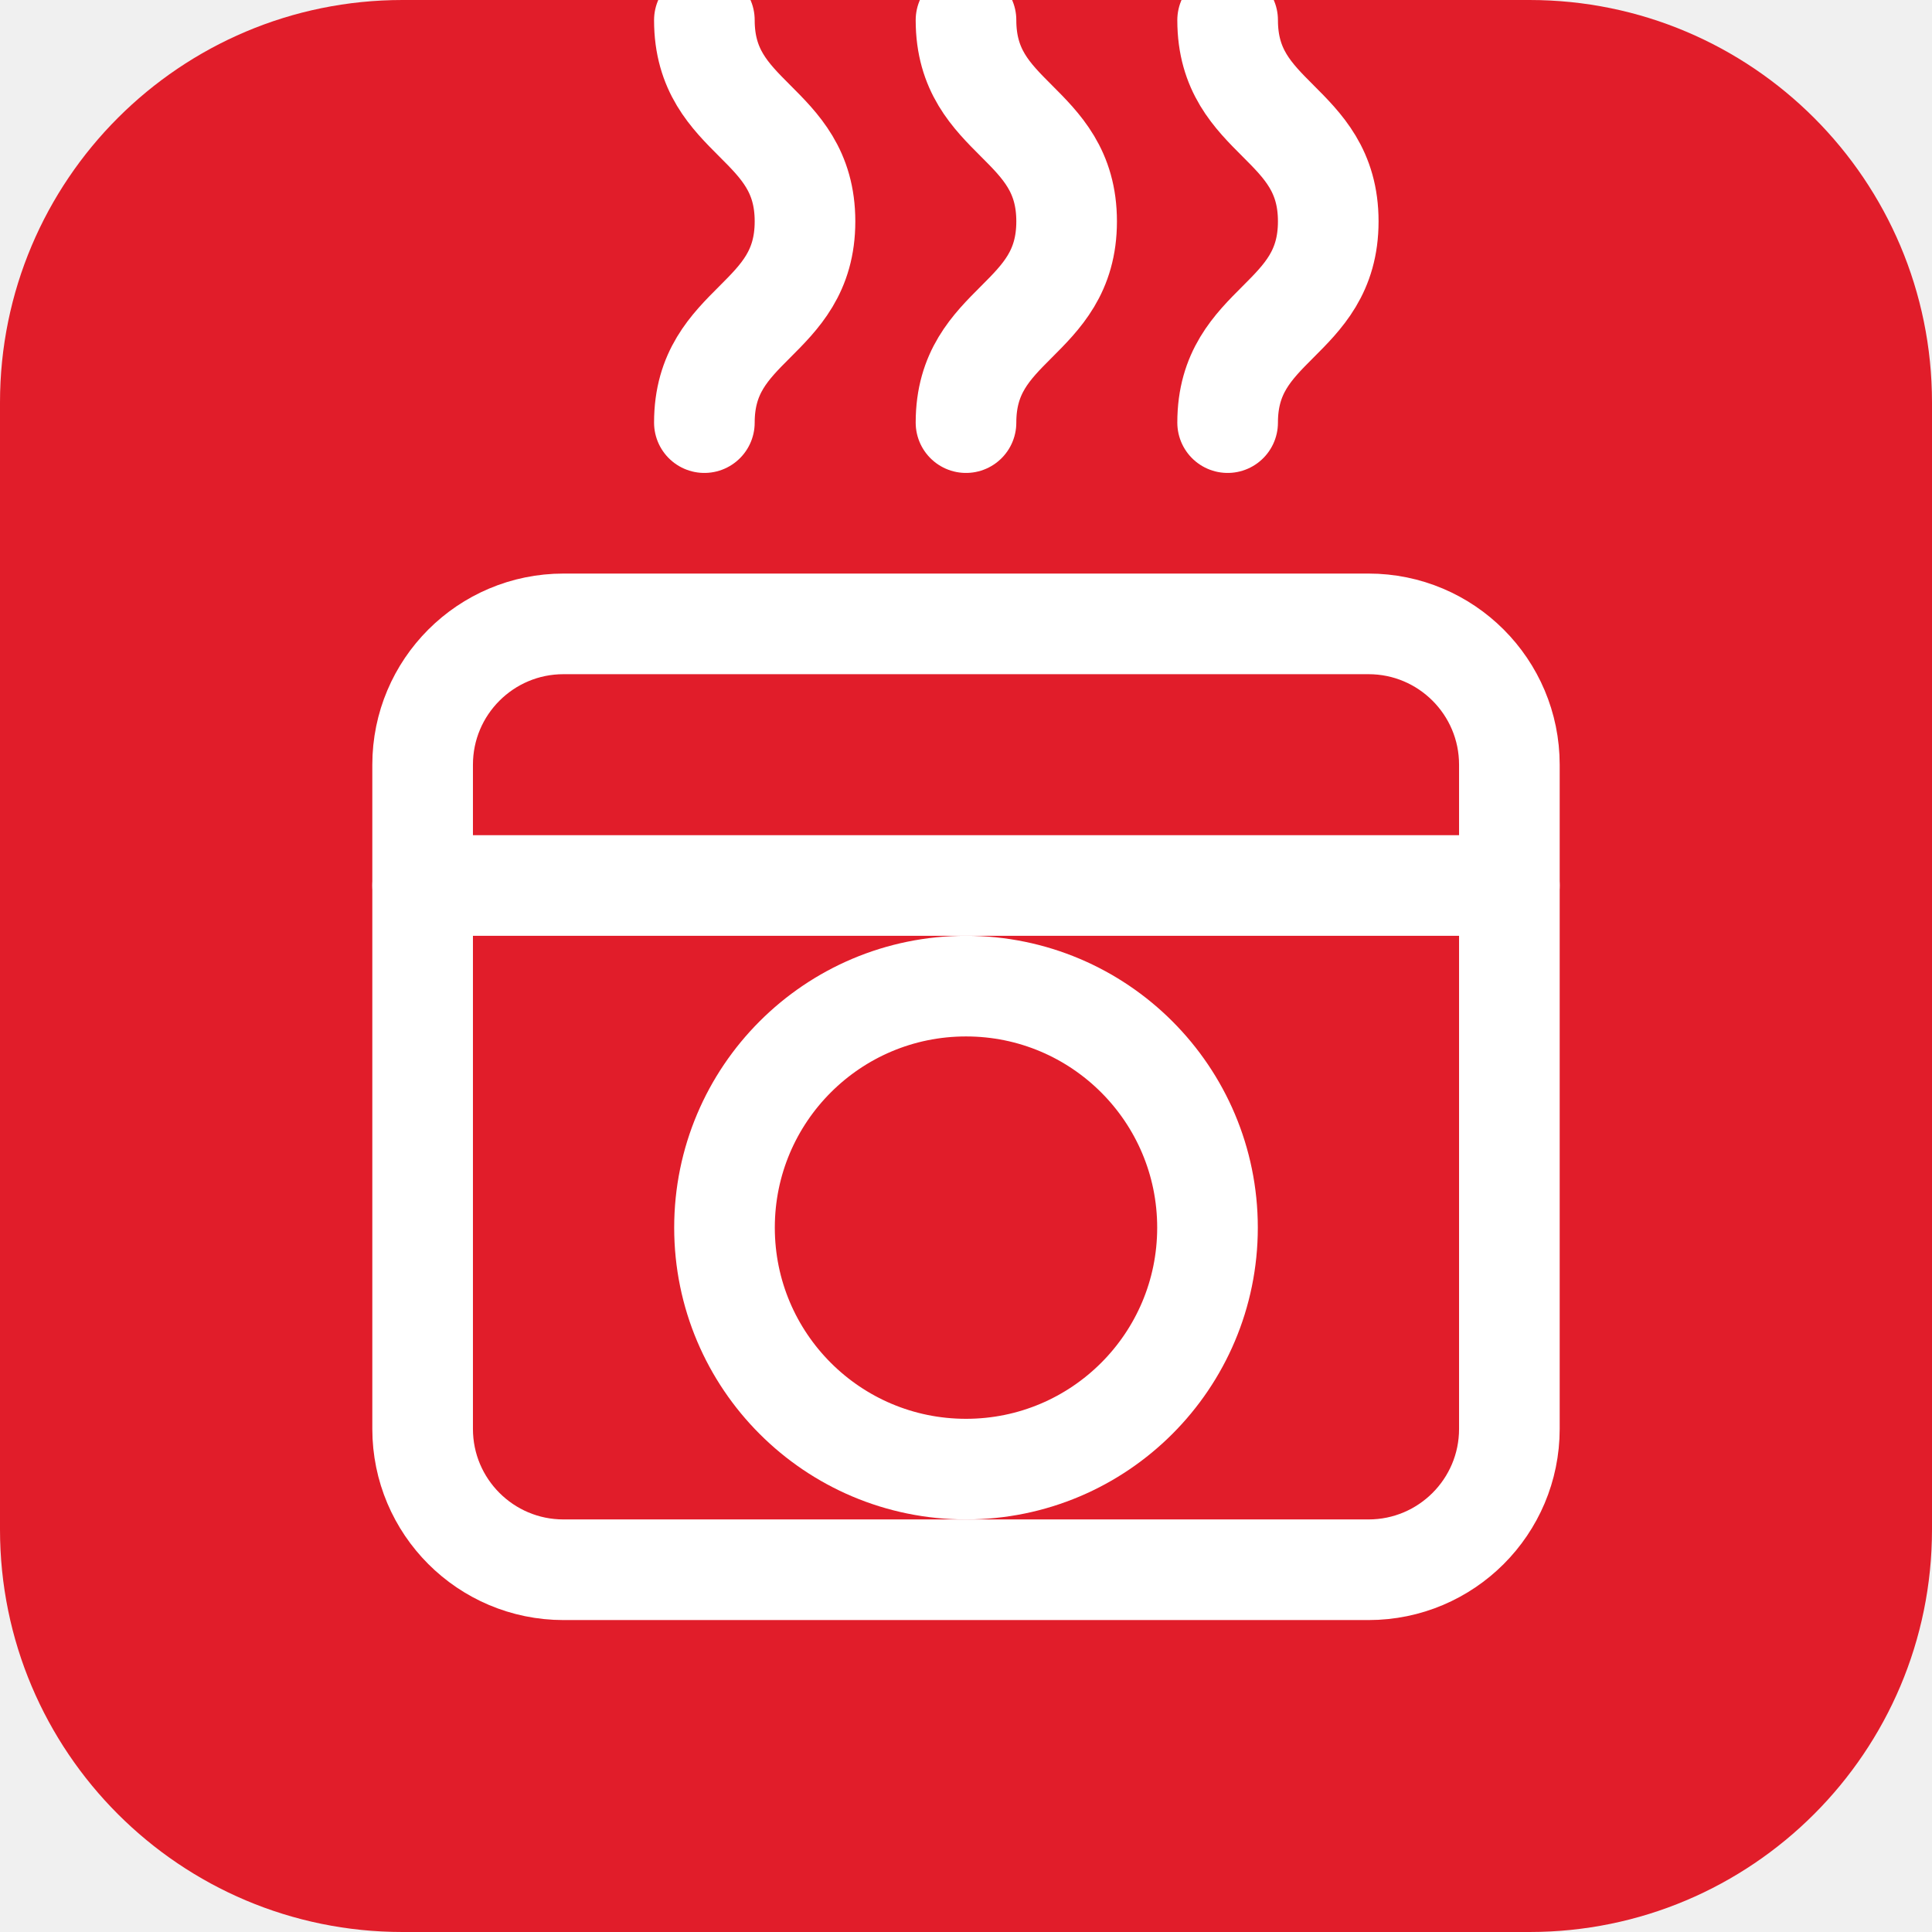
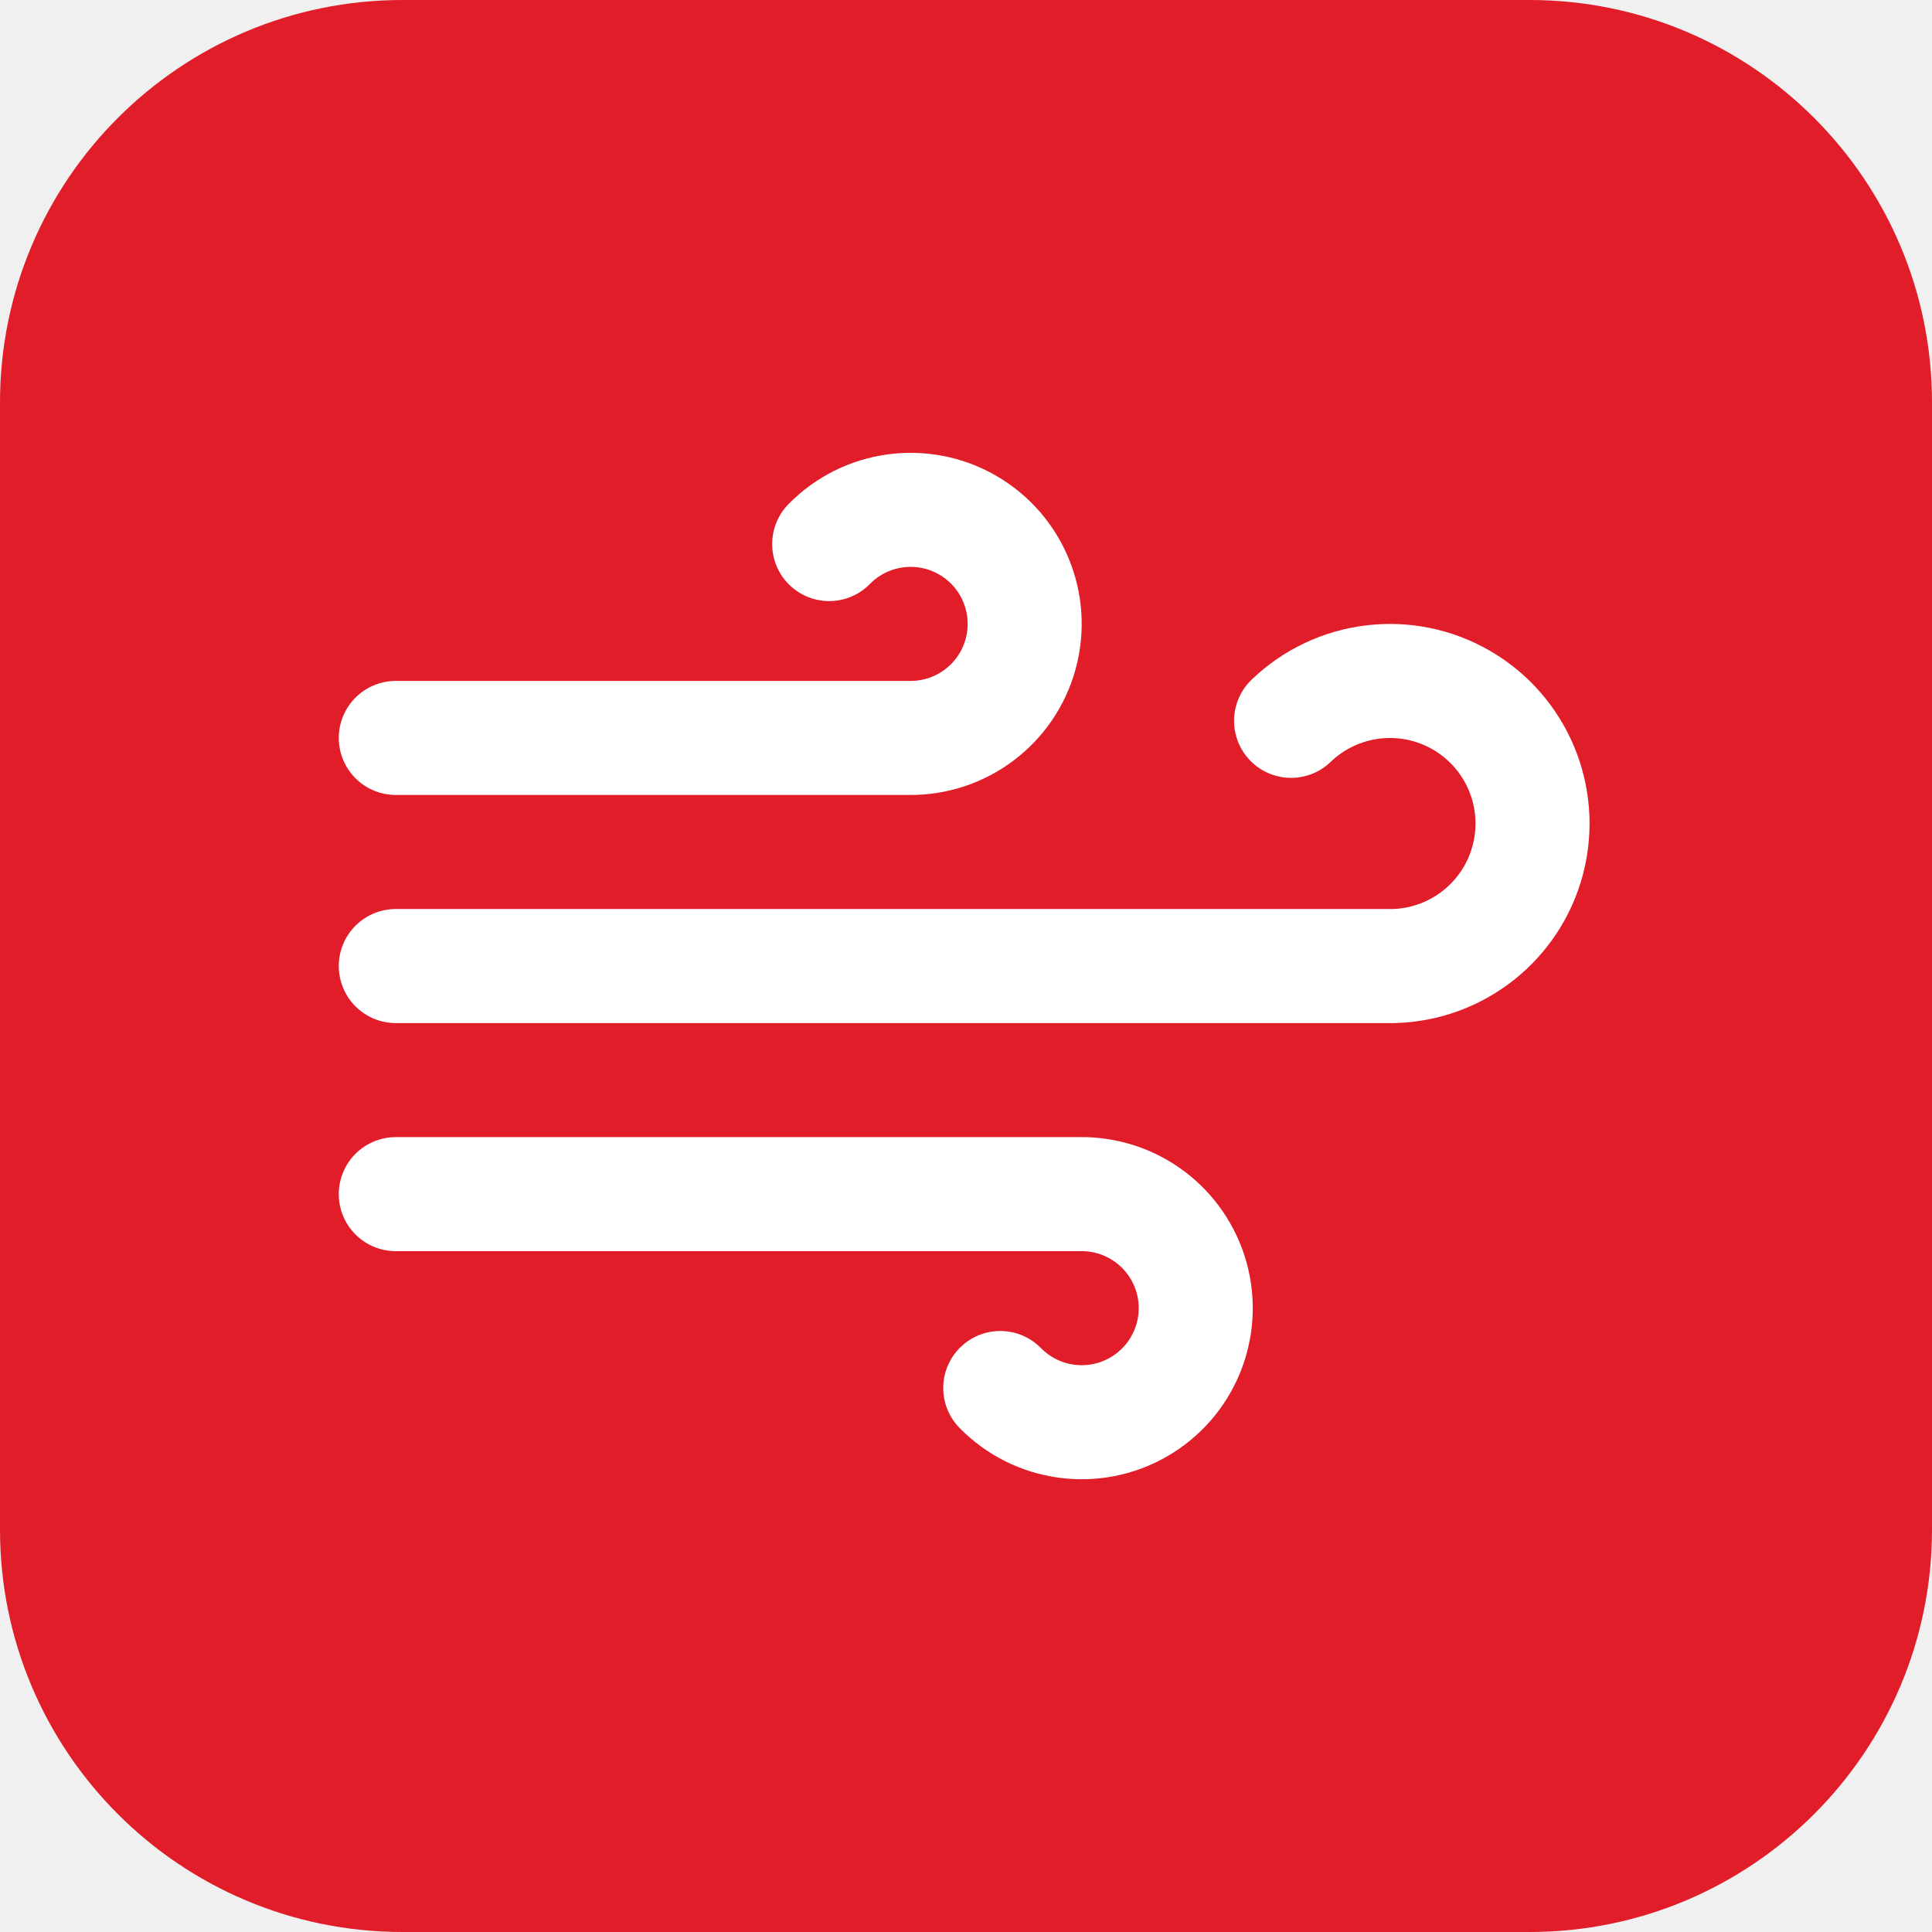
<svg xmlns="http://www.w3.org/2000/svg" viewBox="0 0 192 192" width="192" height="192">
  <rect width="192" height="192" rx="40" fill="#e11d2a" />
-   <g fill="none" stroke="#ffffff" stroke-width="10" stroke-linecap="round" stroke-linejoin="round">
-     <path d="M70 42c0-10 10-10 10-20s-10-10-10-20" />
-     <path d="M96 42c0-10 10-10 10-20s-10-10-10-20" />
-     <path d="M122 42c0-10 10-10 10-20s-10-10-10-20" />
-     <rect x="42" y="62" width="108" height="94" rx="14" />
-     <path d="M42 88h108" />
-     <circle cx="96" cy="122" r="24" />
+   <g transform="translate(28 28) scale(5.667)" fill="none" stroke="#ffffff" stroke-width="2" stroke-linecap="round" stroke-linejoin="round">
+     <path d="M17.7 7.7a2.5 2.5 0 1 1 1.8 4.3H2" />
+     <path d="M9.6 4.6A2 2 0 1 1 11 8H2" />
+     <path d="M12.6 19.4A2 2 0 1 0 14 16H2" />
  </g>
</svg>
